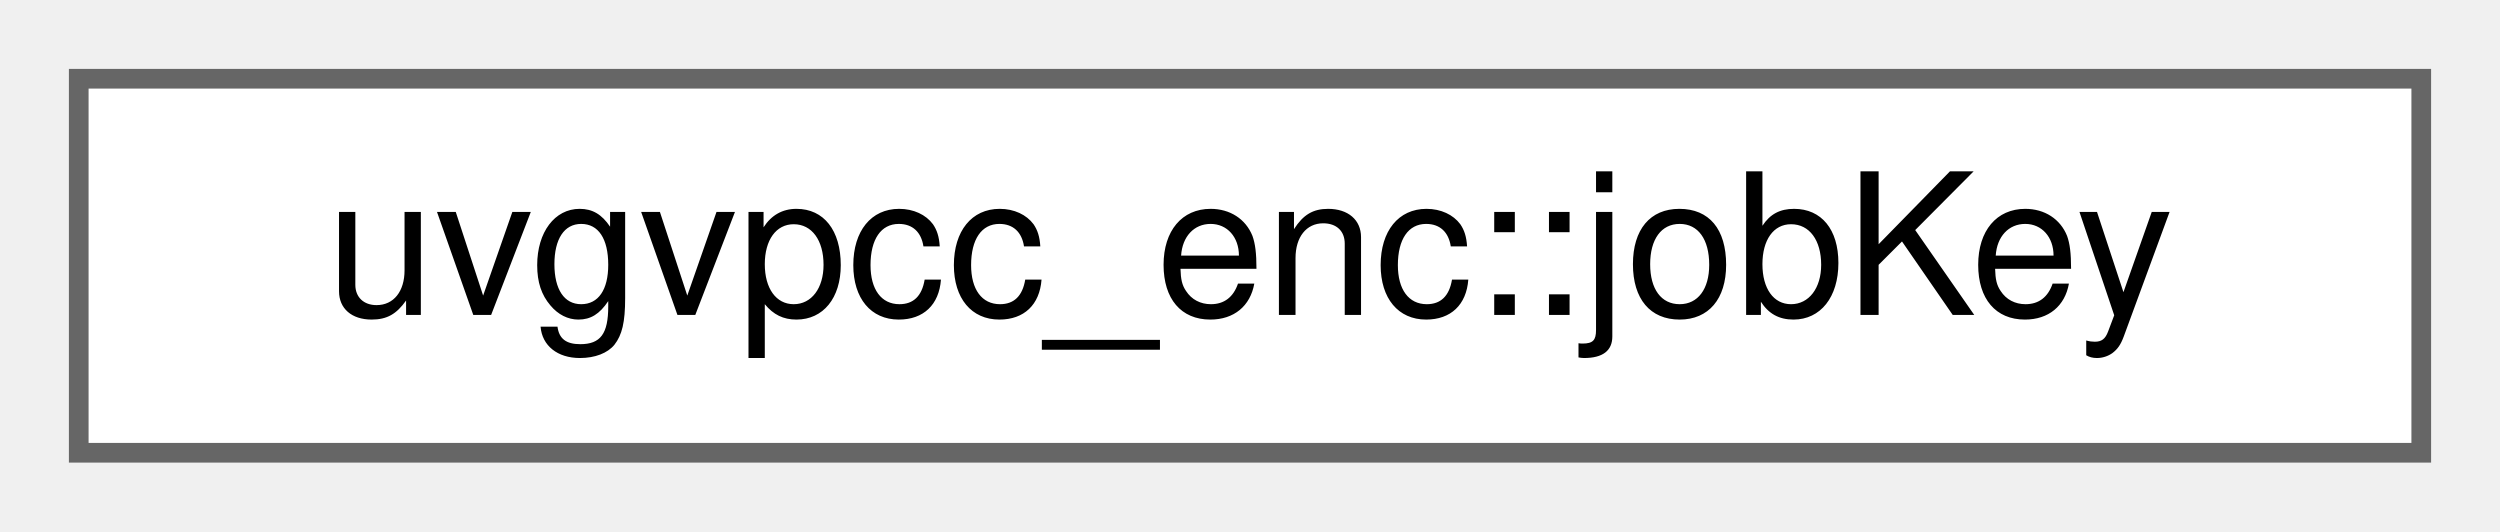
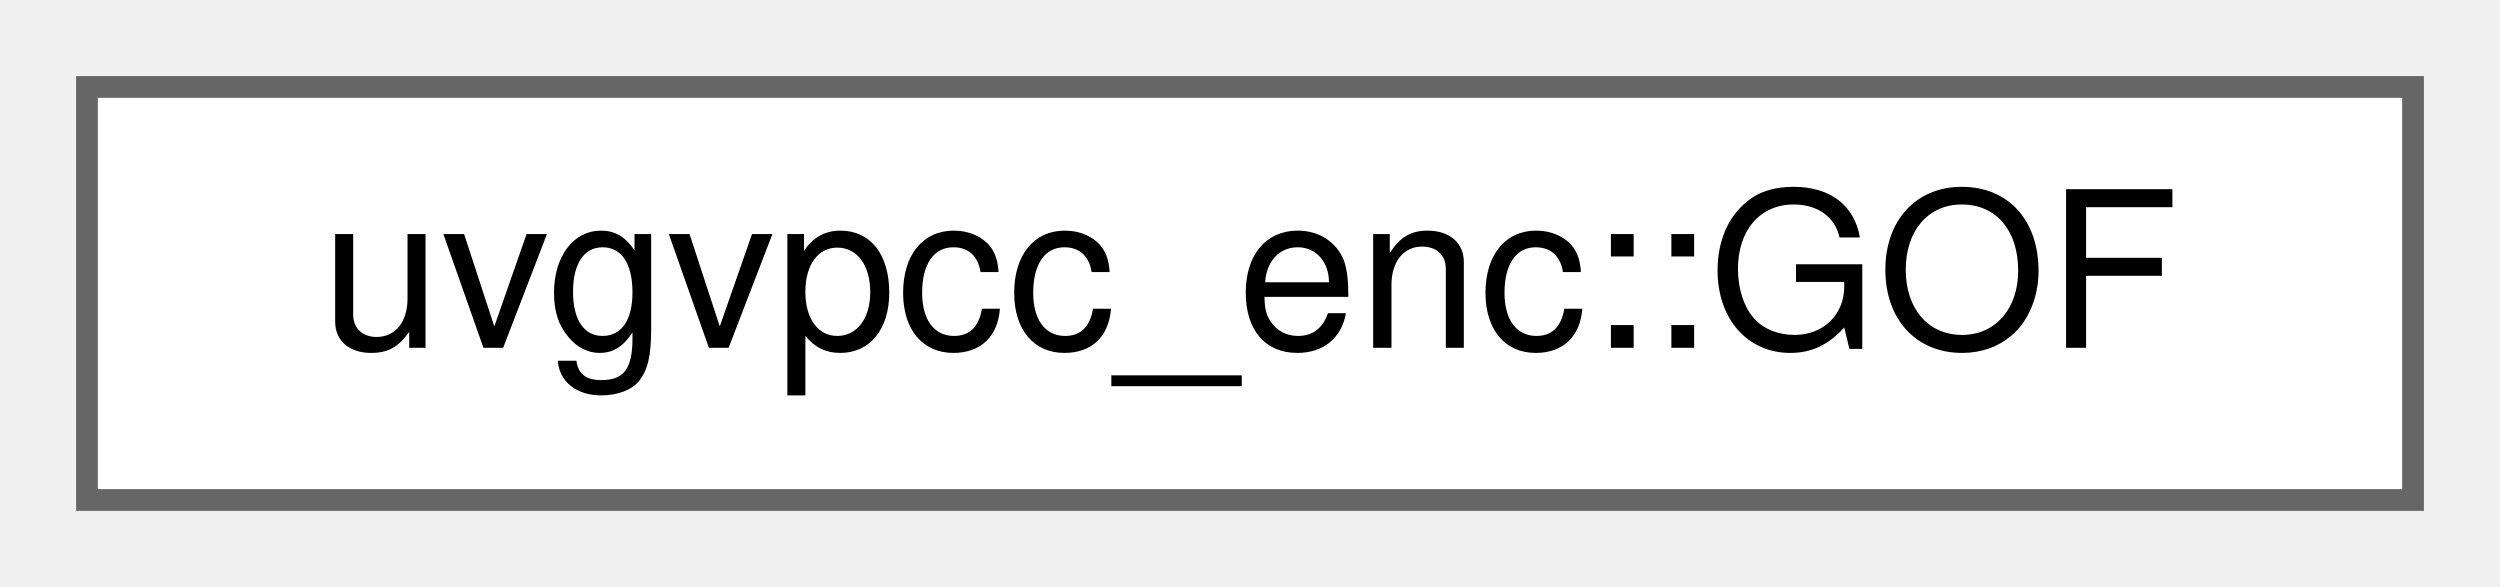
- <svg xmlns="http://www.w3.org/2000/svg" xmlns:xlink="http://www.w3.org/1999/xlink" width="127pt" height="27pt" viewBox="0.00 0.00 127.00 27.00">
+ <svg xmlns="http://www.w3.org/2000/svg" xmlns:xlink="http://www.w3.org/1999/xlink" width="115pt" height="27pt" viewBox="0.00 0.00 115.00 27.00">
  <g id="graph0" class="graph" transform="scale(1 1) rotate(0) translate(4 23)">
    <g id="Node000000" class="node">
      <g id="a_Node000000">
-         <a xlink:href="classuvgvpcc__enc_1_1jobKey.html" target="_top" xlink:title=" ">
-           <polygon fill="white" stroke="#666666" points="119,-19 0,-19 0,0 119,0 119,-19" />
-           <text text-anchor="middle" x="59.5" y="-7" font-family="Helvetica,sans-Serif" font-size="10.00">uvgvpcc_enc::jobKey</text>
+         <a xlink:href="structuvgvpcc__enc_1_1GOF.html" target="_top" xlink:title=" ">
+           <polygon fill="white" stroke="#666666" points="107,-19 0,-19 0,0 107,0 107,-19" />
+           <text text-anchor="middle" x="53.5" y="-7" font-family="Helvetica,sans-Serif" font-size="10.00">uvgvpcc_enc::GOF</text>
        </a>
      </g>
    </g>
  </g>
</svg>
